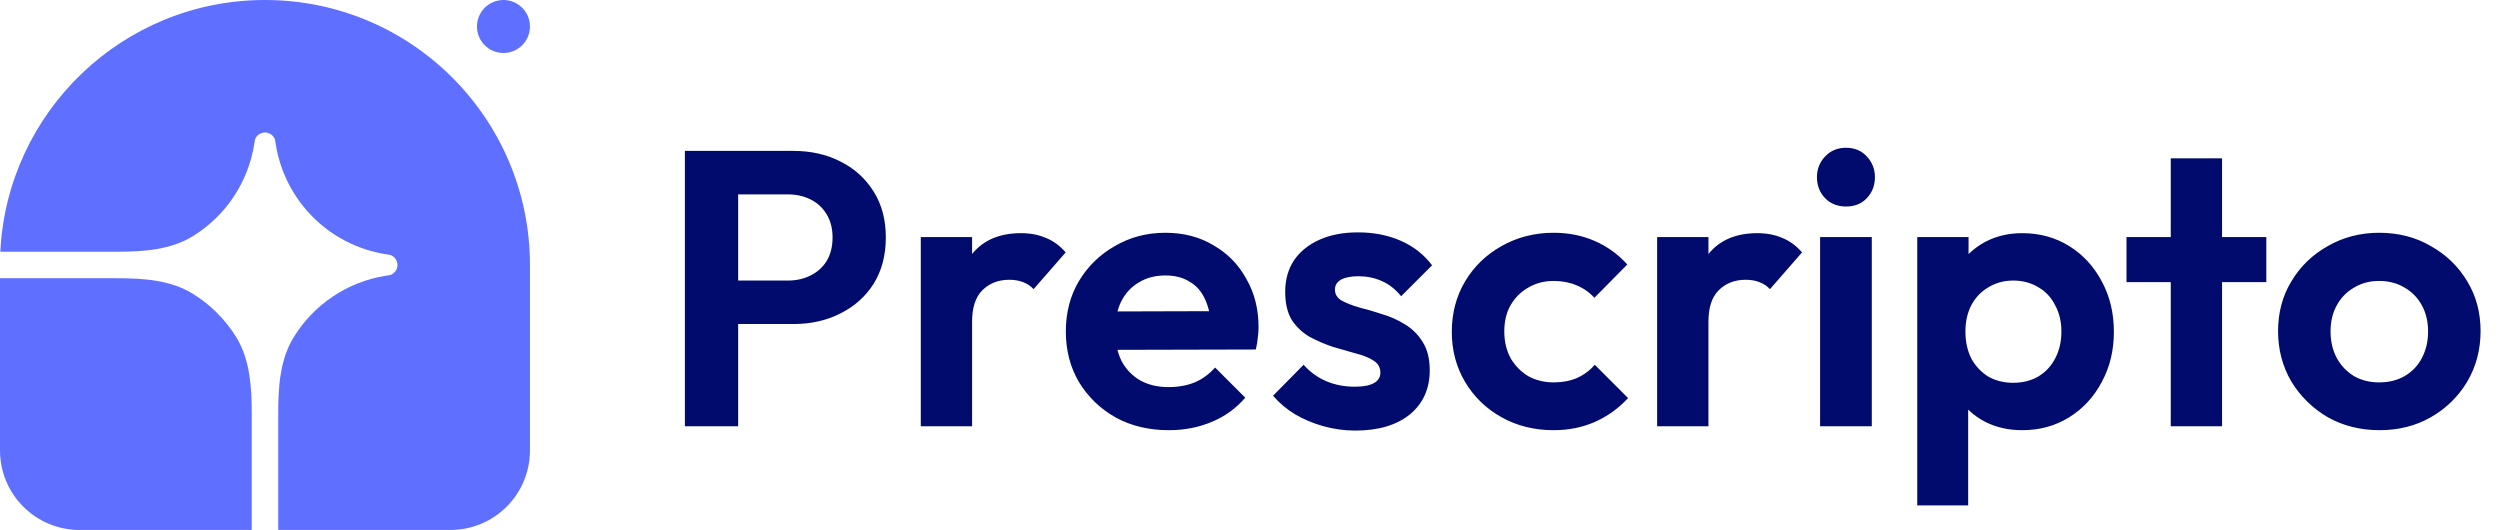
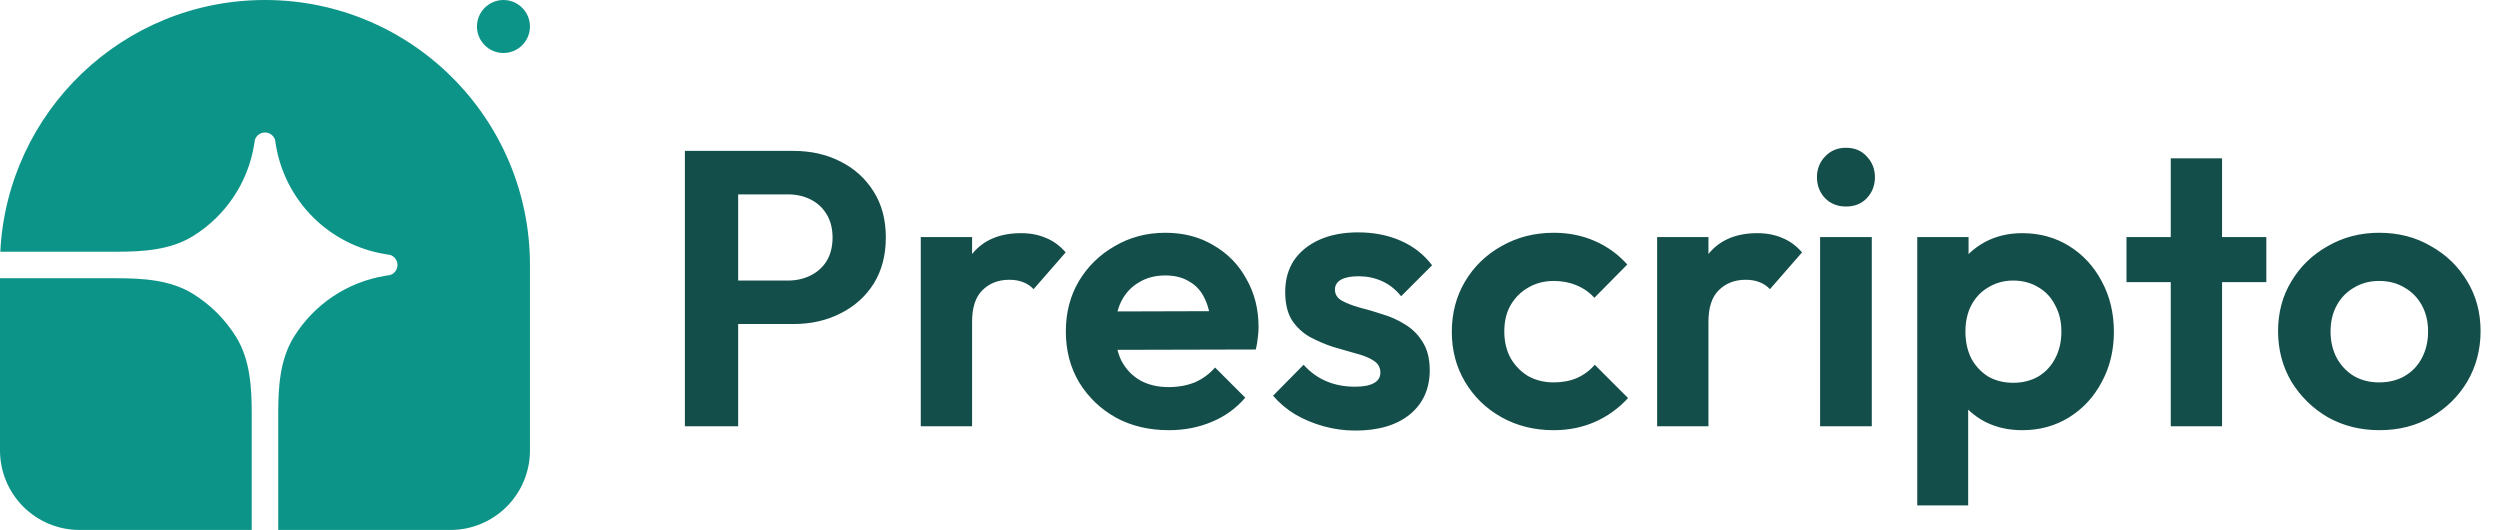
<svg xmlns="http://www.w3.org/2000/svg" width="217" height="46" viewBox="0 0 217 46" fill="none">
-   <path d="M23 0C35.703 0 46 10.297 46 23V39.1C46 40.93 45.273 42.685 43.979 43.979C42.685 45.273 40.93 46 39.1 46H24.15V35.91C24.15 33.608 24.29 31.223 25.497 29.263C26.362 27.859 27.518 26.657 28.888 25.738C30.258 24.82 31.81 24.208 33.437 23.942L33.878 23.871C34.059 23.808 34.217 23.691 34.328 23.535C34.44 23.379 34.5 23.192 34.5 23C34.5 22.808 34.44 22.621 34.328 22.465C34.217 22.309 34.059 22.192 33.878 22.129L33.437 22.058C31.059 21.67 28.863 20.544 27.159 18.84C25.456 17.137 24.33 14.941 23.942 12.563L23.87 12.122C23.808 11.941 23.691 11.783 23.535 11.671C23.379 11.56 23.192 11.5 23 11.5C22.808 11.5 22.621 11.56 22.465 11.671C22.309 11.783 22.191 11.941 22.129 12.122L22.058 12.563C21.792 14.19 21.18 15.742 20.261 17.111C19.343 18.481 18.141 19.638 16.737 20.502C14.777 21.71 12.392 21.85 10.09 21.85H0.027C0.629 9.682 10.683 0 23 0Z" fill="#5F6FFF" />
-   <path d="M0 24.15H10.09C12.392 24.15 14.777 24.29 16.737 25.498C18.269 26.442 19.558 27.731 20.502 29.263C21.71 31.223 21.85 33.608 21.85 35.91V46H6.9C5.07 46 3.315 45.273 2.021 43.979C0.727 42.685 0 40.93 0 39.1L0 24.15ZM46 2.3C46 2.91 45.758 3.495 45.326 3.926C44.895 4.358 44.31 4.6 43.7 4.6C43.09 4.6 42.505 4.358 42.074 3.926C41.642 3.495 41.4 2.91 41.4 2.3C41.4 1.69 41.642 1.105 42.074 0.674C42.505 0.242 43.09 0 43.7 0C44.31 0 44.895 0.242 45.326 0.674C45.758 1.105 46 1.69 46 2.3Z" fill="#5F6FFF" />
-   <path d="M62.848 28.126V24.352H68.39C69.115 24.352 69.773 24.205 70.362 23.91C70.951 23.615 71.416 23.196 71.756 22.652C72.096 22.085 72.266 21.405 72.266 20.612C72.266 19.841 72.096 19.173 71.756 18.606C71.416 18.039 70.951 17.609 70.362 17.314C69.773 17.019 69.115 16.872 68.39 16.872H62.848V13.098H68.866C70.385 13.098 71.745 13.404 72.946 14.016C74.17 14.628 75.133 15.501 75.836 16.634C76.539 17.745 76.89 19.071 76.89 20.612C76.89 22.153 76.539 23.491 75.836 24.624C75.133 25.735 74.17 26.596 72.946 27.208C71.745 27.82 70.385 28.126 68.866 28.126H62.848ZM59.448 37V13.098H64.072V37H59.448ZM79.923 37V20.578H84.377V37H79.923ZM84.377 27.922L82.643 26.766C82.847 24.749 83.436 23.162 84.411 22.006C85.386 20.827 86.791 20.238 88.627 20.238C89.421 20.238 90.135 20.374 90.769 20.646C91.404 20.895 91.982 21.315 92.503 21.904L89.715 25.1C89.466 24.828 89.16 24.624 88.797 24.488C88.457 24.352 88.061 24.284 87.607 24.284C86.655 24.284 85.873 24.59 85.261 25.202C84.672 25.791 84.377 26.698 84.377 27.922ZM101.457 37.34C99.734 37.34 98.204 36.977 96.867 36.252C95.529 35.504 94.464 34.484 93.671 33.192C92.9 31.9 92.515 30.427 92.515 28.772C92.515 27.14 92.889 25.689 93.637 24.42C94.407 23.128 95.45 22.108 96.765 21.36C98.079 20.589 99.541 20.204 101.151 20.204C102.738 20.204 104.132 20.567 105.333 21.292C106.557 21.995 107.509 22.969 108.189 24.216C108.892 25.44 109.243 26.834 109.243 28.398C109.243 28.693 109.22 28.999 109.175 29.316C109.152 29.611 109.096 29.951 109.005 30.336L95.201 30.37V27.038L106.931 27.004L105.129 28.398C105.084 27.423 104.902 26.607 104.585 25.95C104.29 25.293 103.848 24.794 103.259 24.454C102.692 24.091 101.99 23.91 101.151 23.91C100.267 23.91 99.496 24.114 98.839 24.522C98.181 24.907 97.671 25.463 97.309 26.188C96.969 26.891 96.799 27.729 96.799 28.704C96.799 29.701 96.98 30.574 97.343 31.322C97.728 32.047 98.272 32.614 98.975 33.022C99.677 33.407 100.494 33.6 101.423 33.6C102.262 33.6 103.021 33.464 103.701 33.192C104.381 32.897 104.97 32.467 105.469 31.9L108.087 34.518C107.294 35.447 106.319 36.15 105.163 36.626C104.03 37.102 102.794 37.34 101.457 37.34ZM117.641 37.374C116.712 37.374 115.794 37.249 114.887 37C114.003 36.751 113.187 36.411 112.439 35.98C111.691 35.527 111.045 34.983 110.501 34.348L113.153 31.662C113.72 32.297 114.377 32.773 115.125 33.09C115.873 33.407 116.701 33.566 117.607 33.566C118.333 33.566 118.877 33.464 119.239 33.26C119.625 33.056 119.817 32.75 119.817 32.342C119.817 31.889 119.613 31.537 119.205 31.288C118.82 31.039 118.31 30.835 117.675 30.676C117.041 30.495 116.372 30.302 115.669 30.098C114.989 29.871 114.332 29.588 113.697 29.248C113.063 28.885 112.541 28.398 112.133 27.786C111.748 27.151 111.555 26.335 111.555 25.338C111.555 24.295 111.805 23.389 112.303 22.618C112.825 21.847 113.561 21.247 114.513 20.816C115.465 20.385 116.587 20.17 117.879 20.17C119.239 20.17 120.463 20.408 121.551 20.884C122.662 21.36 123.58 22.074 124.305 23.026L121.619 25.712C121.121 25.1 120.554 24.658 119.919 24.386C119.307 24.114 118.639 23.978 117.913 23.978C117.256 23.978 116.746 24.08 116.383 24.284C116.043 24.488 115.873 24.771 115.873 25.134C115.873 25.542 116.066 25.859 116.451 26.086C116.859 26.313 117.381 26.517 118.015 26.698C118.65 26.857 119.307 27.049 119.987 27.276C120.69 27.48 121.347 27.775 121.959 28.16C122.594 28.545 123.104 29.055 123.489 29.69C123.897 30.325 124.101 31.141 124.101 32.138C124.101 33.747 123.523 35.028 122.367 35.98C121.211 36.909 119.636 37.374 117.641 37.374ZM134.857 37.34C133.179 37.34 131.672 36.966 130.335 36.218C128.997 35.47 127.943 34.45 127.173 33.158C126.402 31.866 126.017 30.415 126.017 28.806C126.017 27.174 126.402 25.712 127.173 24.42C127.943 23.128 128.997 22.108 130.335 21.36C131.695 20.589 133.202 20.204 134.857 20.204C136.149 20.204 137.339 20.442 138.427 20.918C139.515 21.394 140.455 22.074 141.249 22.958L138.393 25.848C137.962 25.372 137.441 25.009 136.829 24.76C136.239 24.511 135.582 24.386 134.857 24.386C134.041 24.386 133.304 24.579 132.647 24.964C132.012 25.327 131.502 25.837 131.117 26.494C130.754 27.129 130.573 27.888 130.573 28.772C130.573 29.633 130.754 30.404 131.117 31.084C131.502 31.741 132.012 32.263 132.647 32.648C133.304 33.011 134.041 33.192 134.857 33.192C135.605 33.192 136.273 33.067 136.863 32.818C137.475 32.546 137.996 32.161 138.427 31.662L141.317 34.552C140.478 35.459 139.515 36.15 138.427 36.626C137.339 37.102 136.149 37.34 134.857 37.34ZM143.839 37V20.578H148.293V37H143.839ZM148.293 27.922L146.559 26.766C146.763 24.749 147.353 23.162 148.327 22.006C149.302 20.827 150.707 20.238 152.543 20.238C153.337 20.238 154.051 20.374 154.685 20.646C155.32 20.895 155.898 21.315 156.419 21.904L153.631 25.1C153.382 24.828 153.076 24.624 152.713 24.488C152.373 24.352 151.977 24.284 151.523 24.284C150.571 24.284 149.789 24.59 149.177 25.202C148.588 25.791 148.293 26.698 148.293 27.922ZM157.984 37V20.578H162.472V37H157.984ZM160.228 17.926C159.502 17.926 158.902 17.688 158.426 17.212C157.95 16.713 157.712 16.101 157.712 15.376C157.712 14.673 157.95 14.073 158.426 13.574C158.902 13.075 159.502 12.826 160.228 12.826C160.976 12.826 161.576 13.075 162.03 13.574C162.506 14.073 162.744 14.673 162.744 15.376C162.744 16.101 162.506 16.713 162.03 17.212C161.576 17.688 160.976 17.926 160.228 17.926ZM175.529 37.34C174.351 37.34 173.285 37.102 172.333 36.626C171.381 36.127 170.622 35.459 170.055 34.62C169.489 33.781 169.183 32.818 169.137 31.73V25.916C169.183 24.828 169.489 23.865 170.055 23.026C170.645 22.165 171.404 21.485 172.333 20.986C173.285 20.487 174.351 20.238 175.529 20.238C177.048 20.238 178.408 20.612 179.609 21.36C180.811 22.108 181.751 23.128 182.431 24.42C183.134 25.712 183.485 27.174 183.485 28.806C183.485 30.415 183.134 31.866 182.431 33.158C181.751 34.45 180.811 35.47 179.609 36.218C178.408 36.966 177.048 37.34 175.529 37.34ZM174.747 33.226C175.563 33.226 176.289 33.045 176.923 32.682C177.558 32.297 178.045 31.775 178.385 31.118C178.748 30.438 178.929 29.656 178.929 28.772C178.929 27.911 178.748 27.151 178.385 26.494C178.045 25.814 177.558 25.293 176.923 24.93C176.289 24.545 175.563 24.352 174.747 24.352C173.954 24.352 173.24 24.545 172.605 24.93C171.971 25.293 171.472 25.814 171.109 26.494C170.769 27.151 170.599 27.911 170.599 28.772C170.599 29.656 170.769 30.438 171.109 31.118C171.472 31.775 171.959 32.297 172.571 32.682C173.206 33.045 173.931 33.226 174.747 33.226ZM166.417 43.868V20.578H170.871V24.896L170.123 28.874L170.837 32.852V43.868H166.417ZM188.421 37V13.744H192.875V37H188.421ZM184.579 24.488V20.578H196.717V24.488H184.579ZM206.542 37.34C204.887 37.34 203.391 36.966 202.054 36.218C200.739 35.447 199.685 34.416 198.892 33.124C198.121 31.809 197.736 30.347 197.736 28.738C197.736 27.129 198.121 25.689 198.892 24.42C199.662 23.128 200.716 22.108 202.054 21.36C203.391 20.589 204.876 20.204 206.508 20.204C208.185 20.204 209.681 20.589 210.996 21.36C212.333 22.108 213.387 23.128 214.158 24.42C214.928 25.689 215.314 27.129 215.314 28.738C215.314 30.347 214.928 31.809 214.158 33.124C213.387 34.416 212.333 35.447 210.996 36.218C209.681 36.966 208.196 37.34 206.542 37.34ZM206.508 33.192C207.346 33.192 208.083 33.011 208.718 32.648C209.375 32.263 209.874 31.741 210.214 31.084C210.576 30.404 210.758 29.633 210.758 28.772C210.758 27.911 210.576 27.151 210.214 26.494C209.851 25.837 209.352 25.327 208.718 24.964C208.083 24.579 207.346 24.386 206.508 24.386C205.692 24.386 204.966 24.579 204.332 24.964C203.697 25.327 203.198 25.837 202.836 26.494C202.473 27.151 202.292 27.911 202.292 28.772C202.292 29.633 202.473 30.404 202.836 31.084C203.198 31.741 203.697 32.263 204.332 32.648C204.966 33.011 205.692 33.192 206.508 33.192Z" fill="#000B6D" />
+   <path d="M23 0C35.703 0 46 10.297 46 23V39.1C46 40.93 45.273 42.685 43.979 43.979C42.685 45.273 40.93 46 39.1 46H24.15V35.91C24.15 33.608 24.29 31.223 25.497 29.263C26.362 27.859 27.518 26.657 28.888 25.738C30.258 24.82 31.81 24.208 33.437 23.942L33.878 23.871C34.059 23.808 34.217 23.691 34.328 23.535C34.44 23.379 34.5 23.192 34.5 23C34.5 22.808 34.44 22.621 34.328 22.465C34.217 22.309 34.059 22.192 33.878 22.129L33.437 22.058C31.059 21.67 28.863 20.544 27.159 18.84C25.456 17.137 24.33 14.941 23.942 12.563L23.87 12.122C23.808 11.941 23.691 11.783 23.535 11.671C23.379 11.56 23.192 11.5 23 11.5C22.808 11.5 22.621 11.56 22.465 11.671C22.309 11.783 22.191 11.941 22.129 12.122L22.058 12.563C21.792 14.19 21.18 15.742 20.261 17.111C19.343 18.481 18.141 19.638 16.737 20.502C14.777 21.71 12.392 21.85 10.09 21.85H0.027C0.629 9.682 10.683 0 23 0Z" fill="#0D9488" />
+   <path d="M0 24.15H10.09C12.392 24.15 14.777 24.29 16.737 25.498C18.269 26.442 19.558 27.731 20.502 29.263C21.71 31.223 21.85 33.608 21.85 35.91V46H6.9C5.07 46 3.315 45.273 2.021 43.979C0.727 42.685 0 40.93 0 39.1L0 24.15ZM46 2.3C46 2.91 45.758 3.495 45.326 3.926C44.895 4.358 44.31 4.6 43.7 4.6C43.09 4.6 42.505 4.358 42.074 3.926C41.642 3.495 41.4 2.91 41.4 2.3C41.4 1.69 41.642 1.105 42.074 0.674C42.505 0.242 43.09 0 43.7 0C44.31 0 44.895 0.242 45.326 0.674C45.758 1.105 46 1.69 46 2.3Z" fill="#0D9488" />
+   <path d="M62.848 28.126V24.352H68.39C69.115 24.352 69.773 24.205 70.362 23.91C70.951 23.615 71.416 23.196 71.756 22.652C72.096 22.085 72.266 21.405 72.266 20.612C72.266 19.841 72.096 19.173 71.756 18.606C71.416 18.039 70.951 17.609 70.362 17.314C69.773 17.019 69.115 16.872 68.39 16.872H62.848V13.098H68.866C70.385 13.098 71.745 13.404 72.946 14.016C74.17 14.628 75.133 15.501 75.836 16.634C76.539 17.745 76.89 19.071 76.89 20.612C76.89 22.153 76.539 23.491 75.836 24.624C75.133 25.735 74.17 26.596 72.946 27.208C71.745 27.82 70.385 28.126 68.866 28.126H62.848ZM59.448 37V13.098H64.072V37H59.448ZM79.923 37V20.578H84.377V37H79.923ZM84.377 27.922L82.643 26.766C82.847 24.749 83.436 23.162 84.411 22.006C85.386 20.827 86.791 20.238 88.627 20.238C89.421 20.238 90.135 20.374 90.769 20.646C91.404 20.895 91.982 21.315 92.503 21.904L89.715 25.1C89.466 24.828 89.16 24.624 88.797 24.488C88.457 24.352 88.061 24.284 87.607 24.284C86.655 24.284 85.873 24.59 85.261 25.202C84.672 25.791 84.377 26.698 84.377 27.922ZM101.457 37.34C99.734 37.34 98.204 36.977 96.867 36.252C95.529 35.504 94.464 34.484 93.671 33.192C92.9 31.9 92.515 30.427 92.515 28.772C92.515 27.14 92.889 25.689 93.637 24.42C94.407 23.128 95.45 22.108 96.765 21.36C98.079 20.589 99.541 20.204 101.151 20.204C102.738 20.204 104.132 20.567 105.333 21.292C106.557 21.995 107.509 22.969 108.189 24.216C108.892 25.44 109.243 26.834 109.243 28.398C109.243 28.693 109.22 28.999 109.175 29.316C109.152 29.611 109.096 29.951 109.005 30.336L95.201 30.37V27.038L106.931 27.004L105.129 28.398C105.084 27.423 104.902 26.607 104.585 25.95C104.29 25.293 103.848 24.794 103.259 24.454C102.692 24.091 101.99 23.91 101.151 23.91C100.267 23.91 99.496 24.114 98.839 24.522C98.181 24.907 97.671 25.463 97.309 26.188C96.969 26.891 96.799 27.729 96.799 28.704C96.799 29.701 96.98 30.574 97.343 31.322C97.728 32.047 98.272 32.614 98.975 33.022C99.677 33.407 100.494 33.6 101.423 33.6C102.262 33.6 103.021 33.464 103.701 33.192C104.381 32.897 104.97 32.467 105.469 31.9L108.087 34.518C107.294 35.447 106.319 36.15 105.163 36.626C104.03 37.102 102.794 37.34 101.457 37.34ZM117.641 37.374C116.712 37.374 115.794 37.249 114.887 37C114.003 36.751 113.187 36.411 112.439 35.98C111.691 35.527 111.045 34.983 110.501 34.348L113.153 31.662C113.72 32.297 114.377 32.773 115.125 33.09C115.873 33.407 116.701 33.566 117.607 33.566C118.333 33.566 118.877 33.464 119.239 33.26C119.625 33.056 119.817 32.75 119.817 32.342C119.817 31.889 119.613 31.537 119.205 31.288C118.82 31.039 118.31 30.835 117.675 30.676C117.041 30.495 116.372 30.302 115.669 30.098C114.989 29.871 114.332 29.588 113.697 29.248C113.063 28.885 112.541 28.398 112.133 27.786C111.748 27.151 111.555 26.335 111.555 25.338C111.555 24.295 111.805 23.389 112.303 22.618C112.825 21.847 113.561 21.247 114.513 20.816C115.465 20.385 116.587 20.17 117.879 20.17C119.239 20.17 120.463 20.408 121.551 20.884C122.662 21.36 123.58 22.074 124.305 23.026L121.619 25.712C121.121 25.1 120.554 24.658 119.919 24.386C119.307 24.114 118.639 23.978 117.913 23.978C117.256 23.978 116.746 24.08 116.383 24.284C116.043 24.488 115.873 24.771 115.873 25.134C115.873 25.542 116.066 25.859 116.451 26.086C116.859 26.313 117.381 26.517 118.015 26.698C118.65 26.857 119.307 27.049 119.987 27.276C120.69 27.48 121.347 27.775 121.959 28.16C122.594 28.545 123.104 29.055 123.489 29.69C123.897 30.325 124.101 31.141 124.101 32.138C124.101 33.747 123.523 35.028 122.367 35.98C121.211 36.909 119.636 37.374 117.641 37.374ZM134.857 37.34C133.179 37.34 131.672 36.966 130.335 36.218C128.997 35.47 127.943 34.45 127.173 33.158C126.402 31.866 126.017 30.415 126.017 28.806C126.017 27.174 126.402 25.712 127.173 24.42C127.943 23.128 128.997 22.108 130.335 21.36C131.695 20.589 133.202 20.204 134.857 20.204C136.149 20.204 137.339 20.442 138.427 20.918C139.515 21.394 140.455 22.074 141.249 22.958L138.393 25.848C137.962 25.372 137.441 25.009 136.829 24.76C136.239 24.511 135.582 24.386 134.857 24.386C134.041 24.386 133.304 24.579 132.647 24.964C132.012 25.327 131.502 25.837 131.117 26.494C130.754 27.129 130.573 27.888 130.573 28.772C130.573 29.633 130.754 30.404 131.117 31.084C131.502 31.741 132.012 32.263 132.647 32.648C133.304 33.011 134.041 33.192 134.857 33.192C135.605 33.192 136.273 33.067 136.863 32.818C137.475 32.546 137.996 32.161 138.427 31.662L141.317 34.552C140.478 35.459 139.515 36.15 138.427 36.626C137.339 37.102 136.149 37.34 134.857 37.34ZM143.839 37V20.578H148.293V37H143.839ZM148.293 27.922L146.559 26.766C146.763 24.749 147.353 23.162 148.327 22.006C149.302 20.827 150.707 20.238 152.543 20.238C153.337 20.238 154.051 20.374 154.685 20.646C155.32 20.895 155.898 21.315 156.419 21.904L153.631 25.1C153.382 24.828 153.076 24.624 152.713 24.488C152.373 24.352 151.977 24.284 151.523 24.284C150.571 24.284 149.789 24.59 149.177 25.202C148.588 25.791 148.293 26.698 148.293 27.922ZM157.984 37V20.578H162.472V37H157.984ZM160.228 17.926C159.502 17.926 158.902 17.688 158.426 17.212C157.95 16.713 157.712 16.101 157.712 15.376C157.712 14.673 157.95 14.073 158.426 13.574C158.902 13.075 159.502 12.826 160.228 12.826C160.976 12.826 161.576 13.075 162.03 13.574C162.506 14.073 162.744 14.673 162.744 15.376C162.744 16.101 162.506 16.713 162.03 17.212C161.576 17.688 160.976 17.926 160.228 17.926ZM175.529 37.34C174.351 37.34 173.285 37.102 172.333 36.626C171.381 36.127 170.622 35.459 170.055 34.62C169.489 33.781 169.183 32.818 169.137 31.73V25.916C169.183 24.828 169.489 23.865 170.055 23.026C170.645 22.165 171.404 21.485 172.333 20.986C173.285 20.487 174.351 20.238 175.529 20.238C177.048 20.238 178.408 20.612 179.609 21.36C180.811 22.108 181.751 23.128 182.431 24.42C183.134 25.712 183.485 27.174 183.485 28.806C183.485 30.415 183.134 31.866 182.431 33.158C181.751 34.45 180.811 35.47 179.609 36.218C178.408 36.966 177.048 37.34 175.529 37.34ZM174.747 33.226C175.563 33.226 176.289 33.045 176.923 32.682C177.558 32.297 178.045 31.775 178.385 31.118C178.748 30.438 178.929 29.656 178.929 28.772C178.929 27.911 178.748 27.151 178.385 26.494C178.045 25.814 177.558 25.293 176.923 24.93C176.289 24.545 175.563 24.352 174.747 24.352C173.954 24.352 173.24 24.545 172.605 24.93C171.971 25.293 171.472 25.814 171.109 26.494C170.769 27.151 170.599 27.911 170.599 28.772C170.599 29.656 170.769 30.438 171.109 31.118C171.472 31.775 171.959 32.297 172.571 32.682C173.206 33.045 173.931 33.226 174.747 33.226ZM166.417 43.868V20.578H170.871V24.896L170.123 28.874L170.837 32.852V43.868H166.417ZM188.421 37V13.744H192.875V37H188.421ZM184.579 24.488V20.578H196.717V24.488H184.579ZM206.542 37.34C204.887 37.34 203.391 36.966 202.054 36.218C200.739 35.447 199.685 34.416 198.892 33.124C198.121 31.809 197.736 30.347 197.736 28.738C197.736 27.129 198.121 25.689 198.892 24.42C199.662 23.128 200.716 22.108 202.054 21.36C203.391 20.589 204.876 20.204 206.508 20.204C208.185 20.204 209.681 20.589 210.996 21.36C212.333 22.108 213.387 23.128 214.158 24.42C214.928 25.689 215.314 27.129 215.314 28.738C215.314 30.347 214.928 31.809 214.158 33.124C213.387 34.416 212.333 35.447 210.996 36.218C209.681 36.966 208.196 37.34 206.542 37.34ZM206.508 33.192C207.346 33.192 208.083 33.011 208.718 32.648C209.375 32.263 209.874 31.741 210.214 31.084C210.576 30.404 210.758 29.633 210.758 28.772C210.758 27.911 210.576 27.151 210.214 26.494C209.851 25.837 209.352 25.327 208.718 24.964C208.083 24.579 207.346 24.386 206.508 24.386C205.692 24.386 204.966 24.579 204.332 24.964C203.697 25.327 203.198 25.837 202.836 26.494C202.473 27.151 202.292 27.911 202.292 28.772C202.292 29.633 202.473 30.404 202.836 31.084C203.198 31.741 203.697 32.263 204.332 32.648C204.966 33.011 205.692 33.192 206.508 33.192Z" fill="#134E4A" />
</svg>
